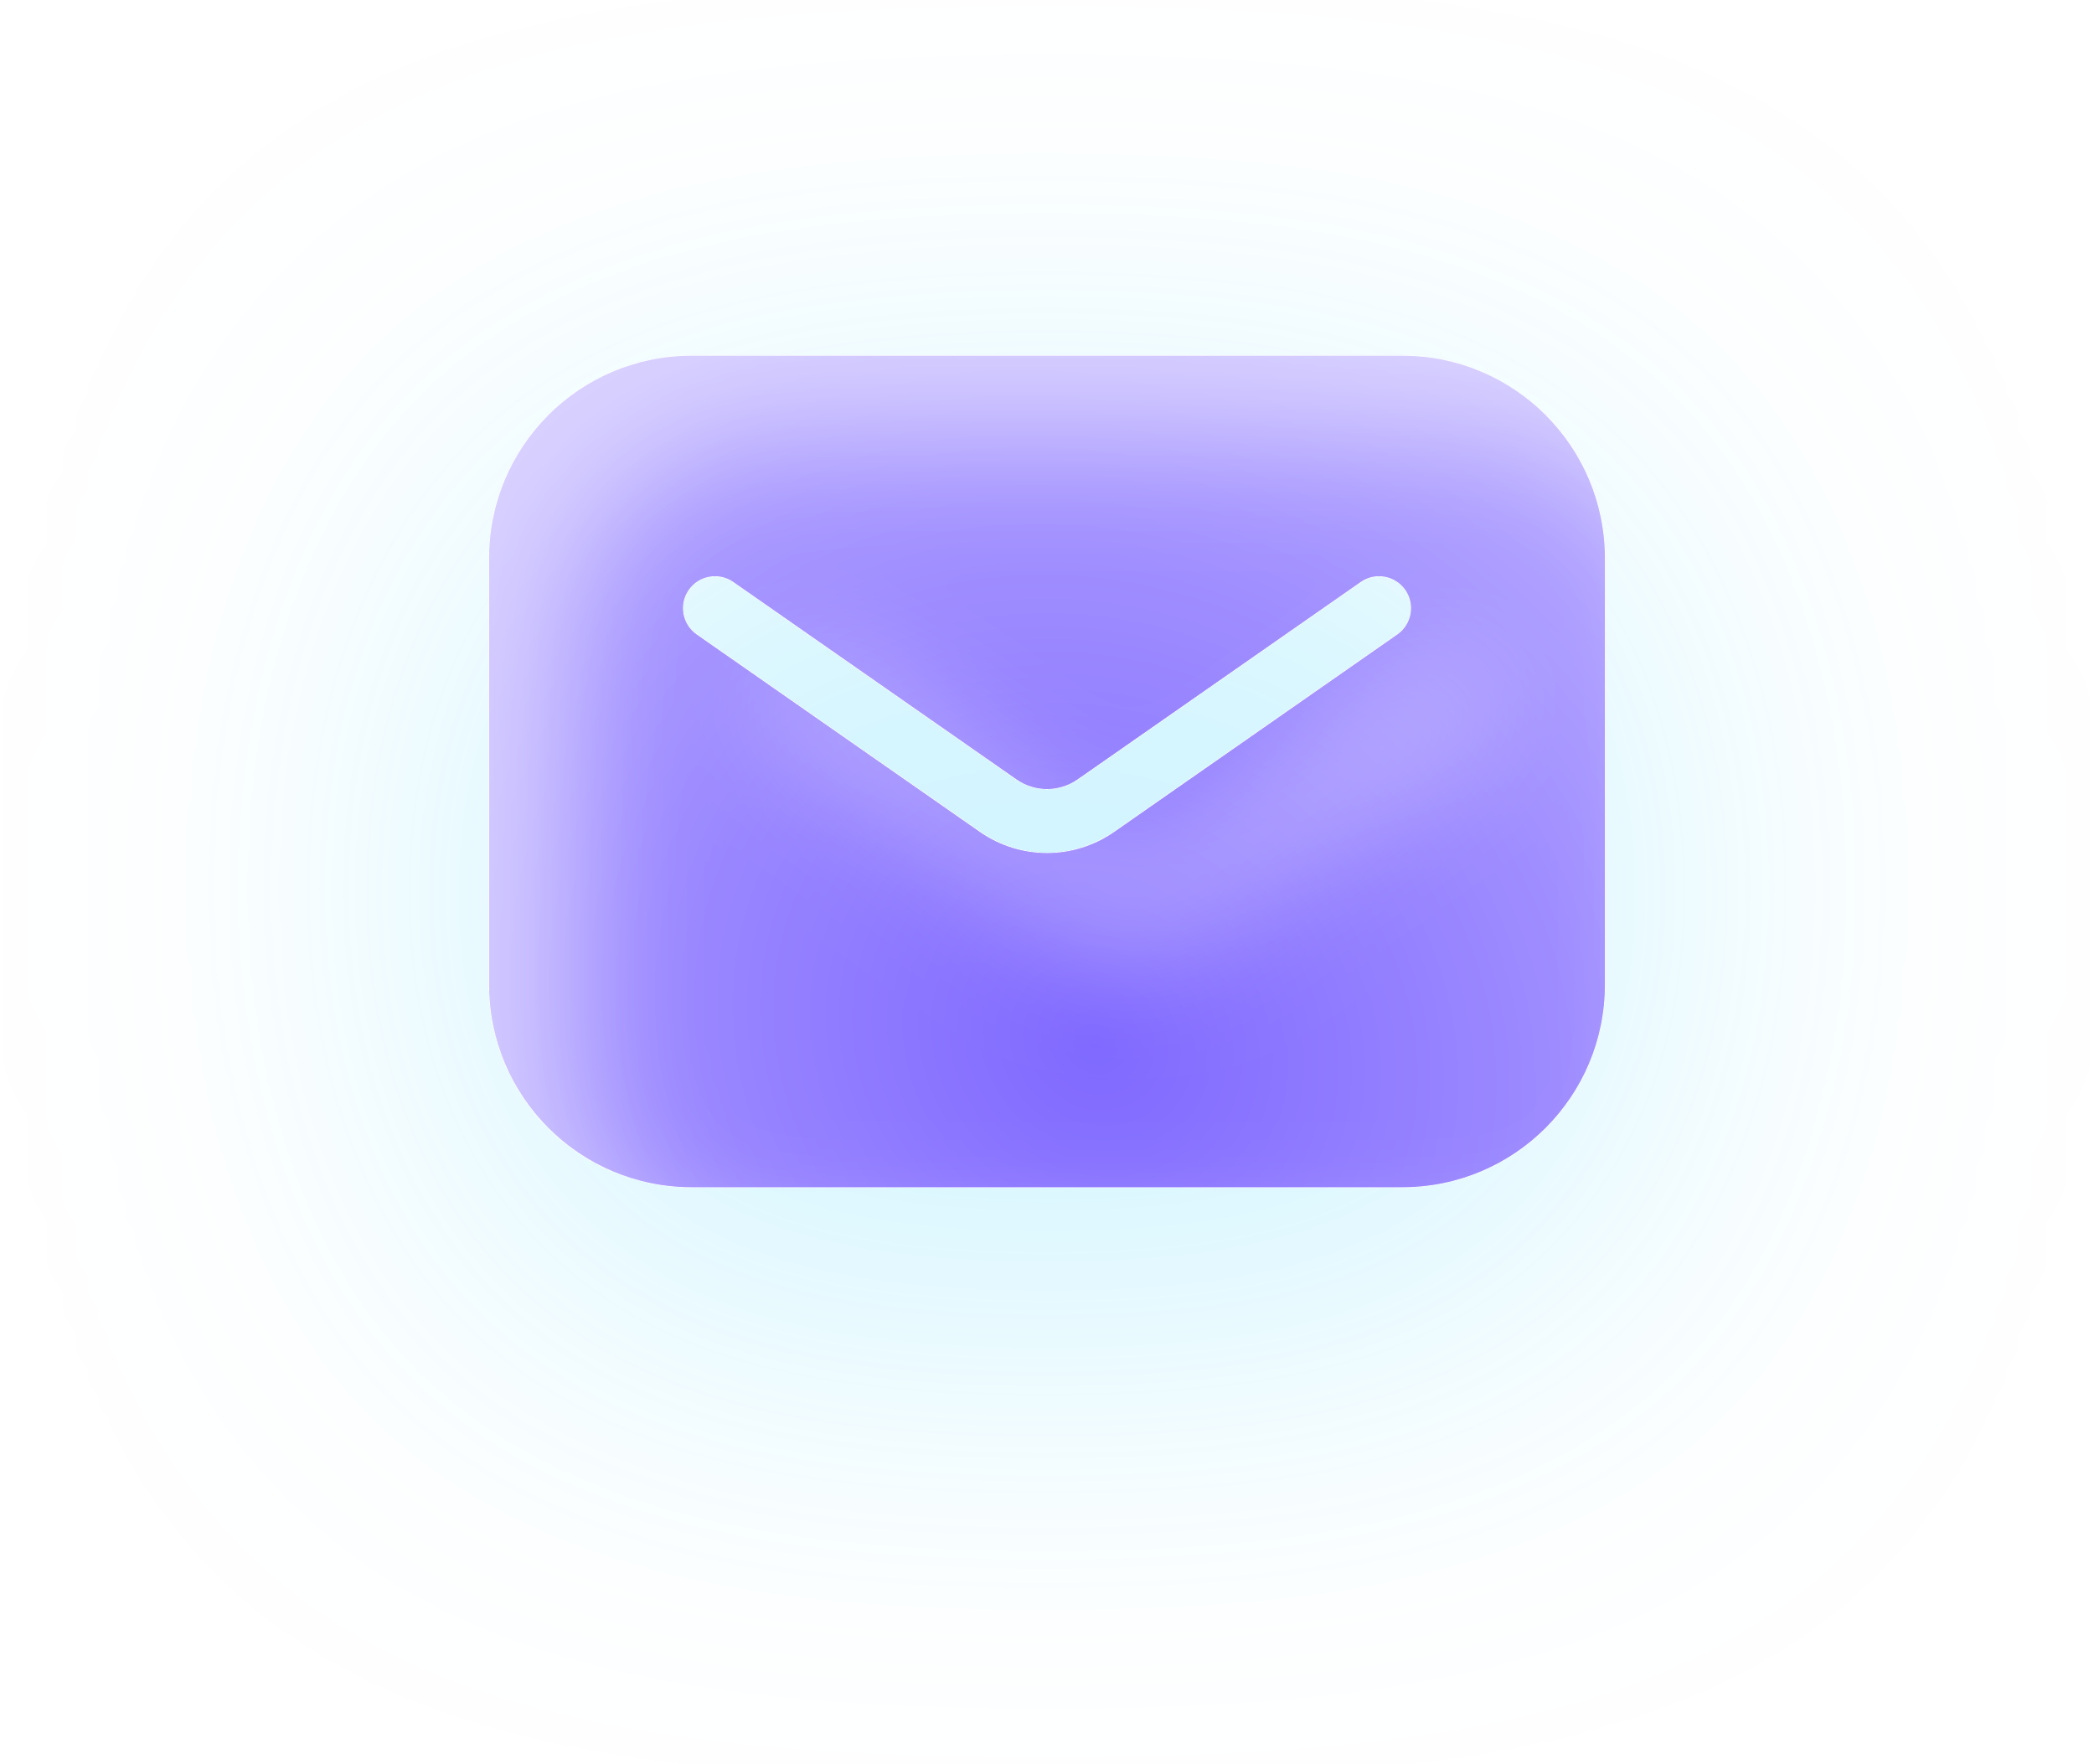
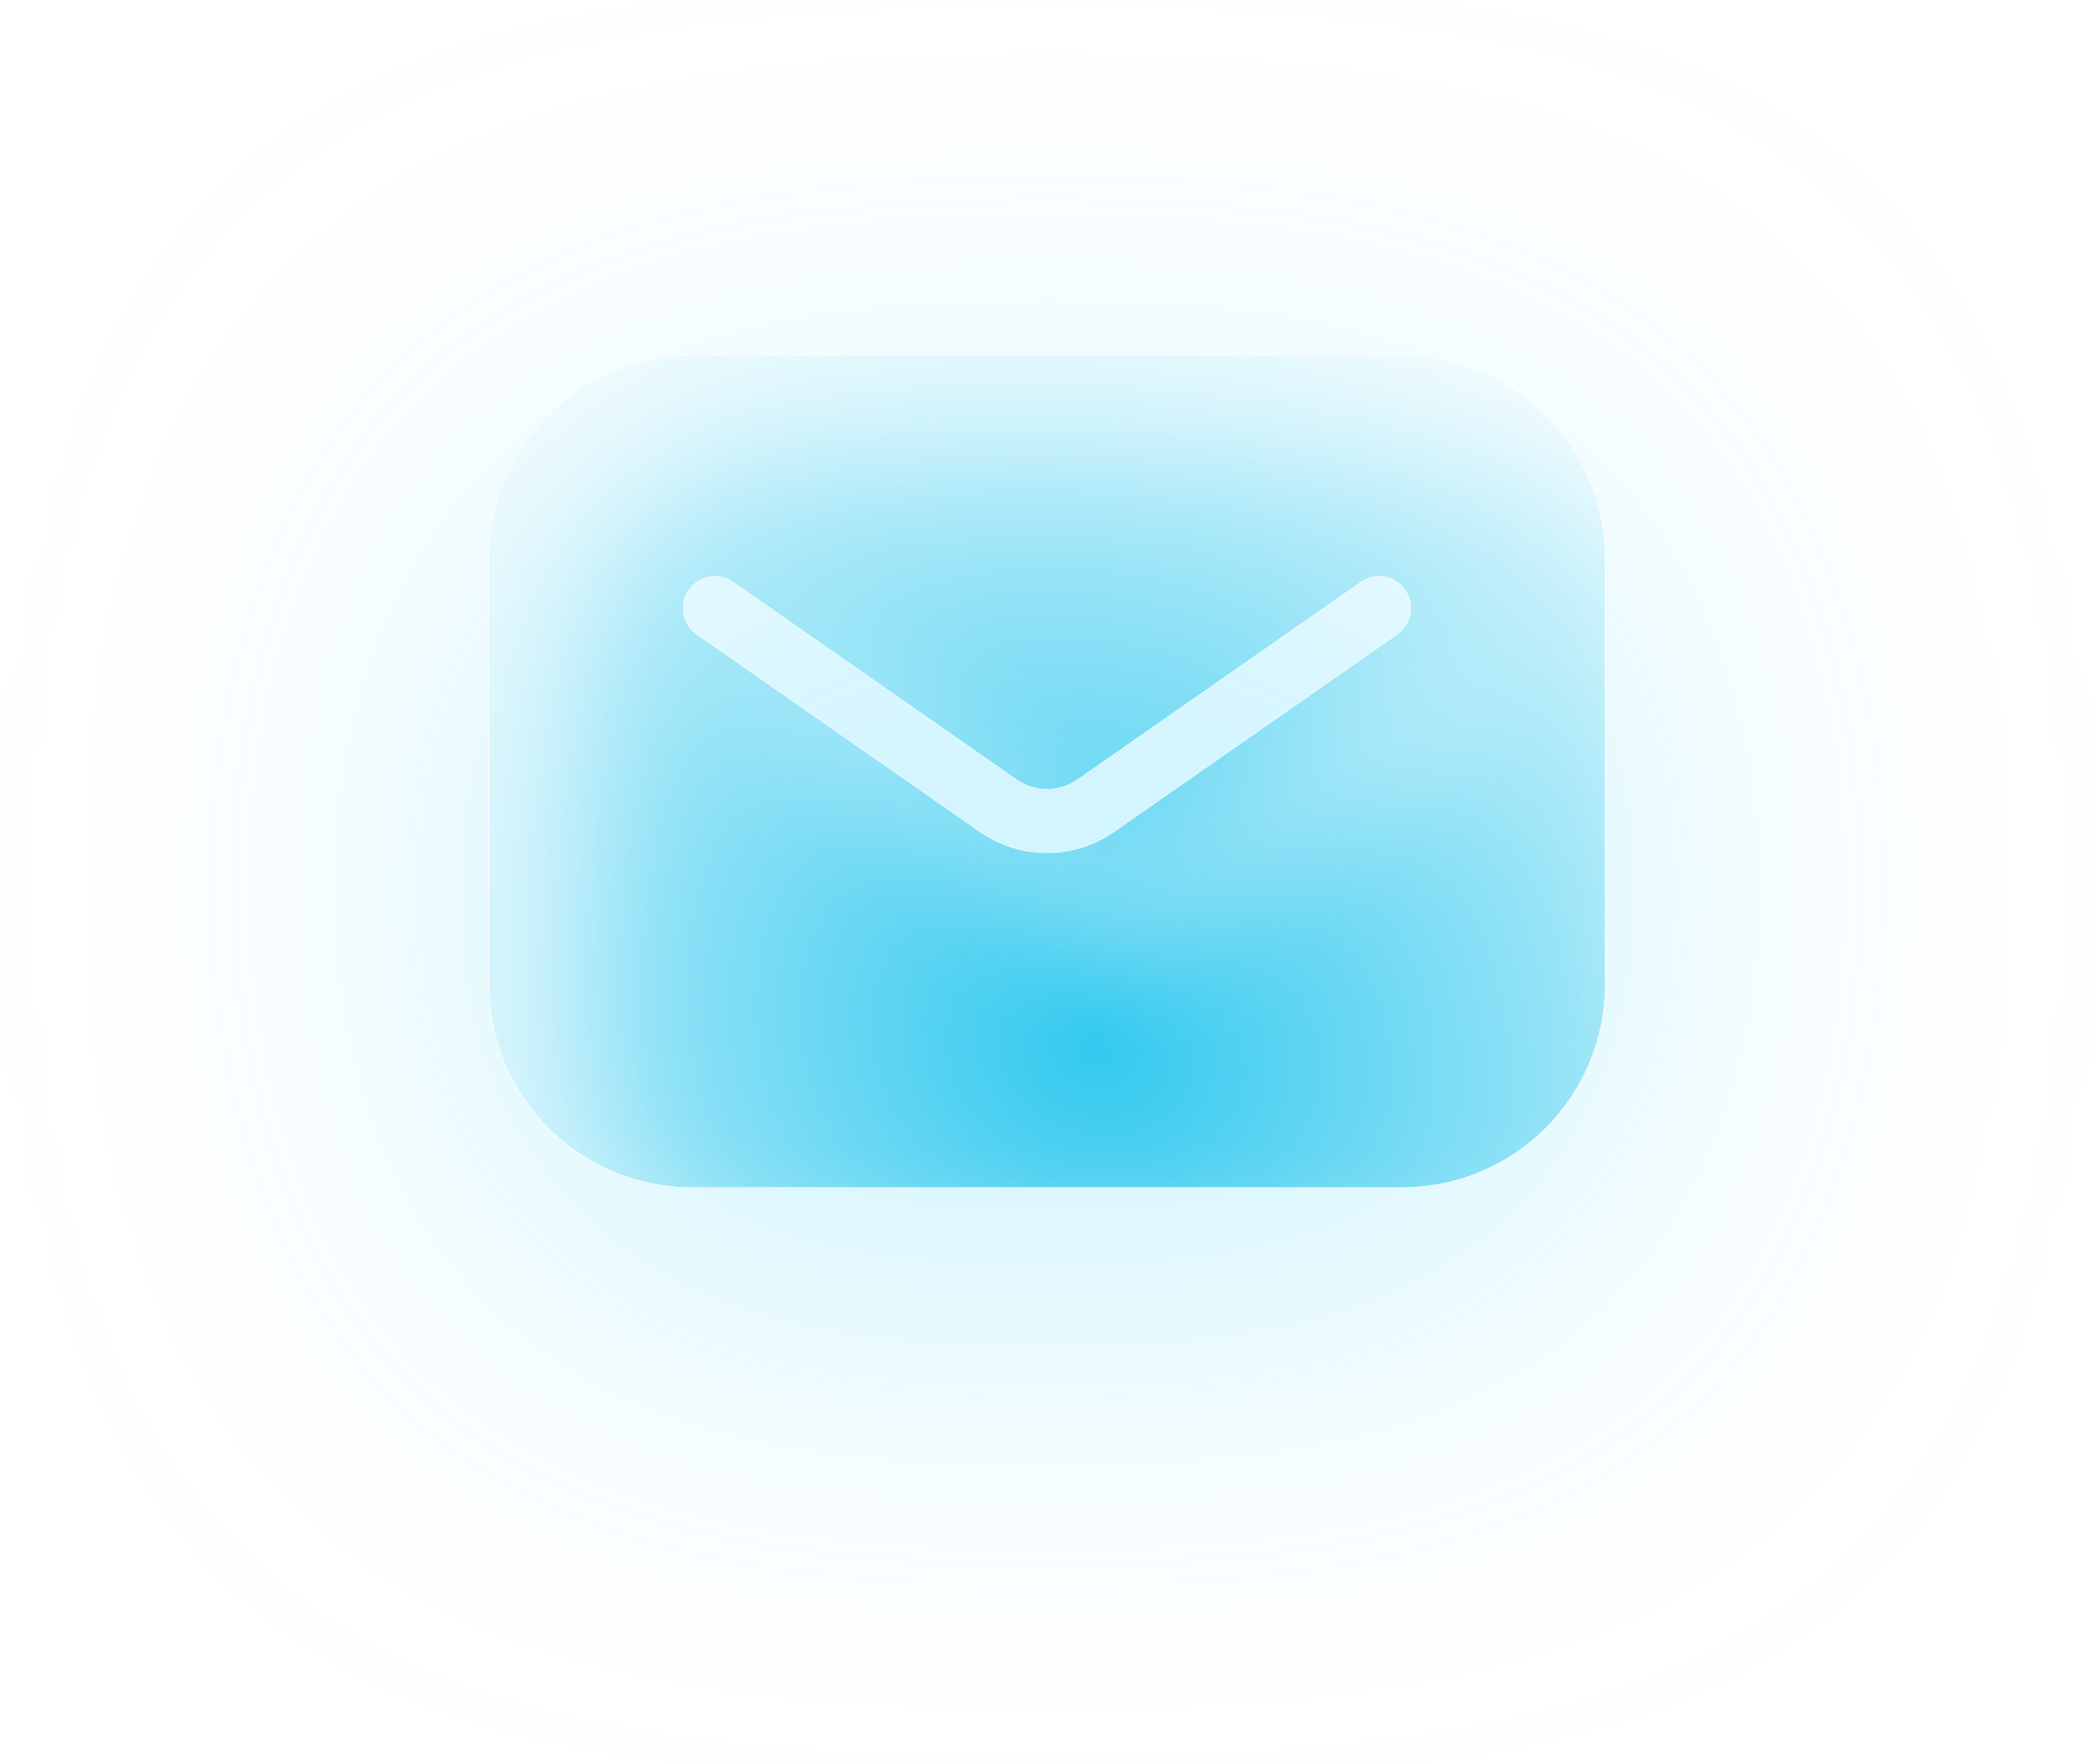
<svg xmlns="http://www.w3.org/2000/svg" width="38" height="32" viewBox="0 0 38 32" fill="none">
  <g filter="url(#filter0_d_9289_13234)">
    <g filter="url(#filter1_i_9289_13234)">
      <path fill-rule="evenodd" clip-rule="evenodd" d="M8.875 10.131C8.875 8.1 10.521 6.455 12.551 6.455H25.449C27.479 6.455 29.125 8.1 29.125 10.131V17.869C29.125 19.9 27.479 21.545 25.449 21.545H12.551C10.521 21.545 8.875 19.9 8.875 17.869V10.131ZM13.307 10.561C13.044 10.378 12.682 10.442 12.499 10.705C12.316 10.968 12.38 11.33 12.643 11.513L17.783 15.097C18.515 15.607 19.486 15.607 20.218 15.097L25.358 11.513C25.62 11.33 25.685 10.968 25.502 10.705C25.318 10.442 24.956 10.378 24.694 10.561L19.554 14.145C19.221 14.377 18.779 14.377 18.447 14.145L13.307 10.561Z" fill="url(#paint0_radial_9289_13234)" />
    </g>
  </g>
  <defs>
    <filter id="filter0_d_9289_13234" x="-1" y="-4" width="40" height="40" filterUnits="userSpaceOnUse" color-interpolation-filters="sRGB">
      <feFlood flood-opacity="0" result="BackgroundImageFix" />
      <feColorMatrix in="SourceAlpha" type="matrix" values="0 0 0 0 0 0 0 0 0 0 0 0 0 0 0 0 0 0 127 0" result="hardAlpha" />
      <feOffset dy="2" />
      <feGaussianBlur stdDeviation="4" />
      <feComposite in2="hardAlpha" operator="out" />
      <feColorMatrix type="matrix" values="0 0 0 0 0.169 0 0 0 0 0.812 0 0 0 0 1 0 0 0 0.25 0" />
      <feBlend mode="normal" in2="BackgroundImageFix" result="effect1_dropShadow_9289_13234" />
      <feBlend mode="normal" in="SourceGraphic" in2="effect1_dropShadow_9289_13234" result="shape" />
    </filter>
    <filter id="filter1_i_9289_13234" x="8.875" y="6.455" width="21.774" height="16.615" filterUnits="userSpaceOnUse" color-interpolation-filters="sRGB">
      <feFlood flood-opacity="0" result="BackgroundImageFix" />
      <feBlend mode="normal" in="SourceGraphic" in2="BackgroundImageFix" result="shape" />
      <feColorMatrix in="SourceAlpha" type="matrix" values="0 0 0 0 0 0 0 0 0 0 0 0 0 0 0 0 0 0 127 0" result="hardAlpha" />
      <feOffset dx="1.524" dy="1.524" />
      <feGaussianBlur stdDeviation="1.143" />
      <feComposite in2="hardAlpha" operator="arithmetic" k2="-1" k3="1" />
      <feColorMatrix type="matrix" values="0 0 0 0 1 0 0 0 0 1 0 0 0 0 1 0 0 0 0.5 0" />
      <feBlend mode="normal" in2="shape" result="effect1_innerShadow_9289_13234" />
    </filter>
    <radialGradient id="paint0_radial_9289_13234" cx="0" cy="0" r="1" gradientUnits="userSpaceOnUse" gradientTransform="translate(19.8733 18.8762) rotate(-52.4062) scale(16.3099 18.2642)">
-       <stop stop-color="#7F68FF" />
-       <stop offset="1" stop-color="#BEB2FF" />
+       <stop stop-color="#31c9efff" />
+       <stop offset="1" stop-color="#fff" />
    </radialGradient>
  </defs>
</svg>
